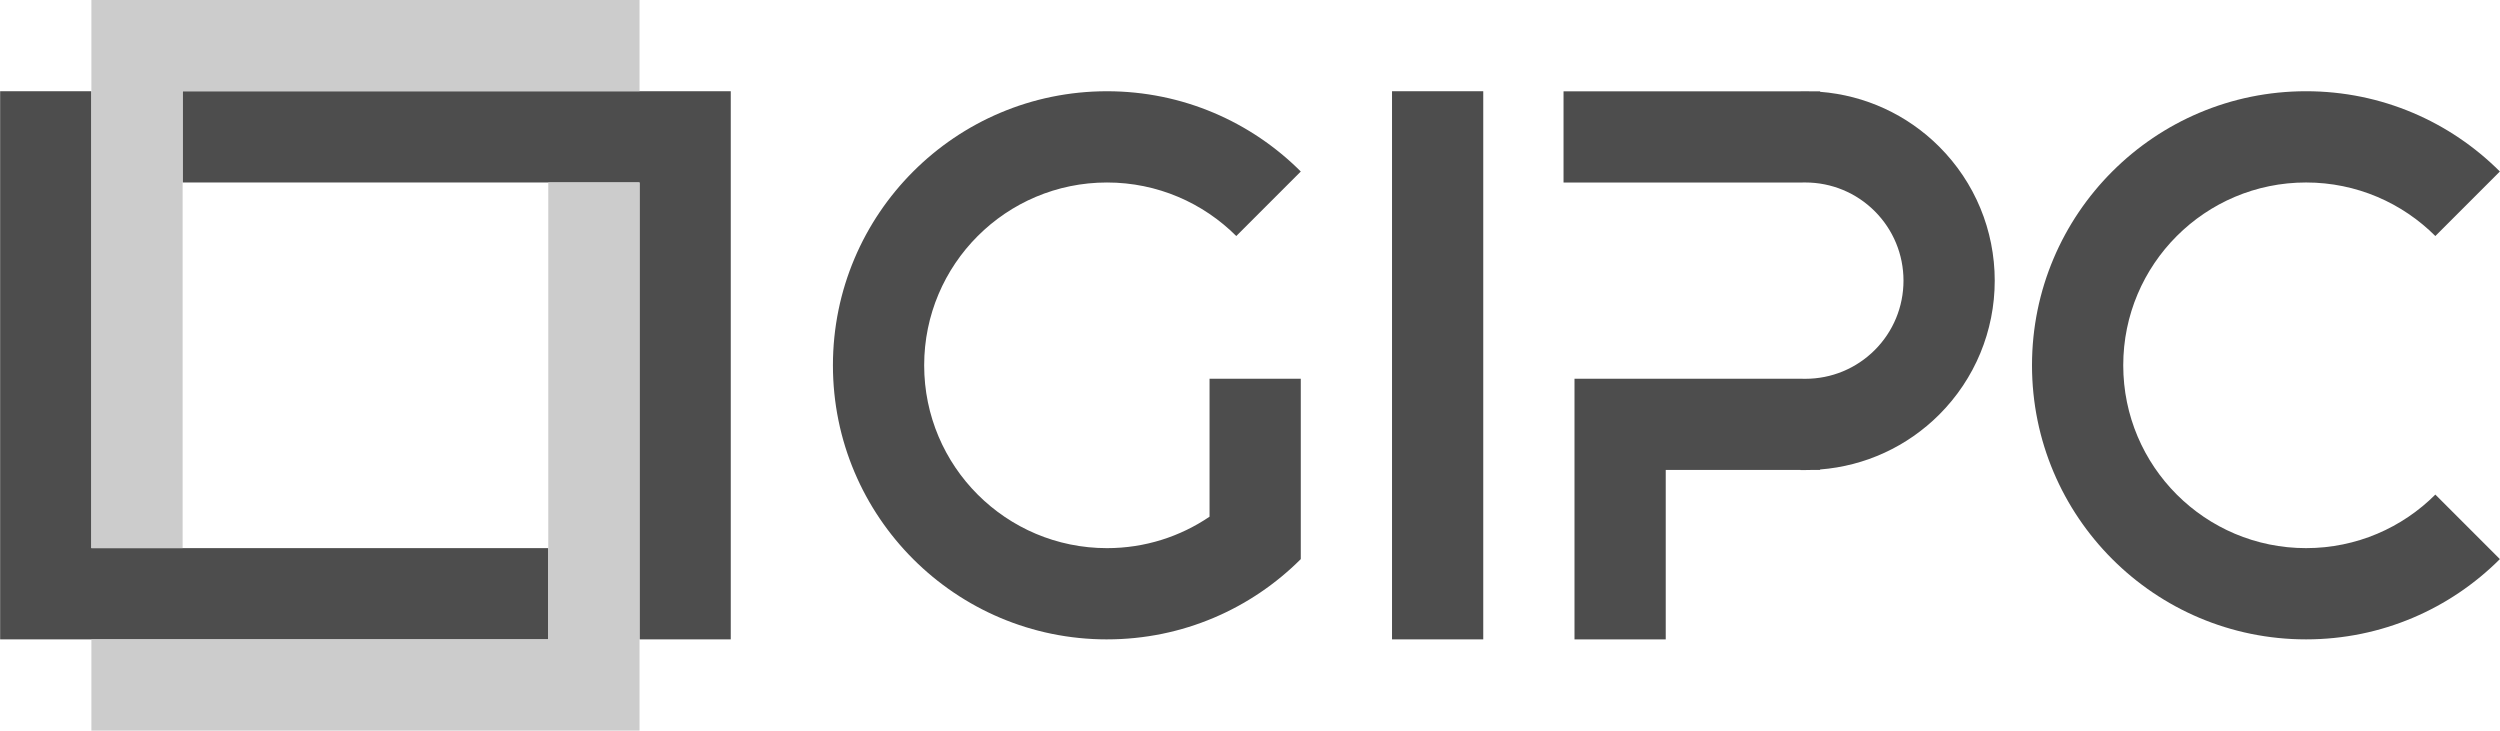
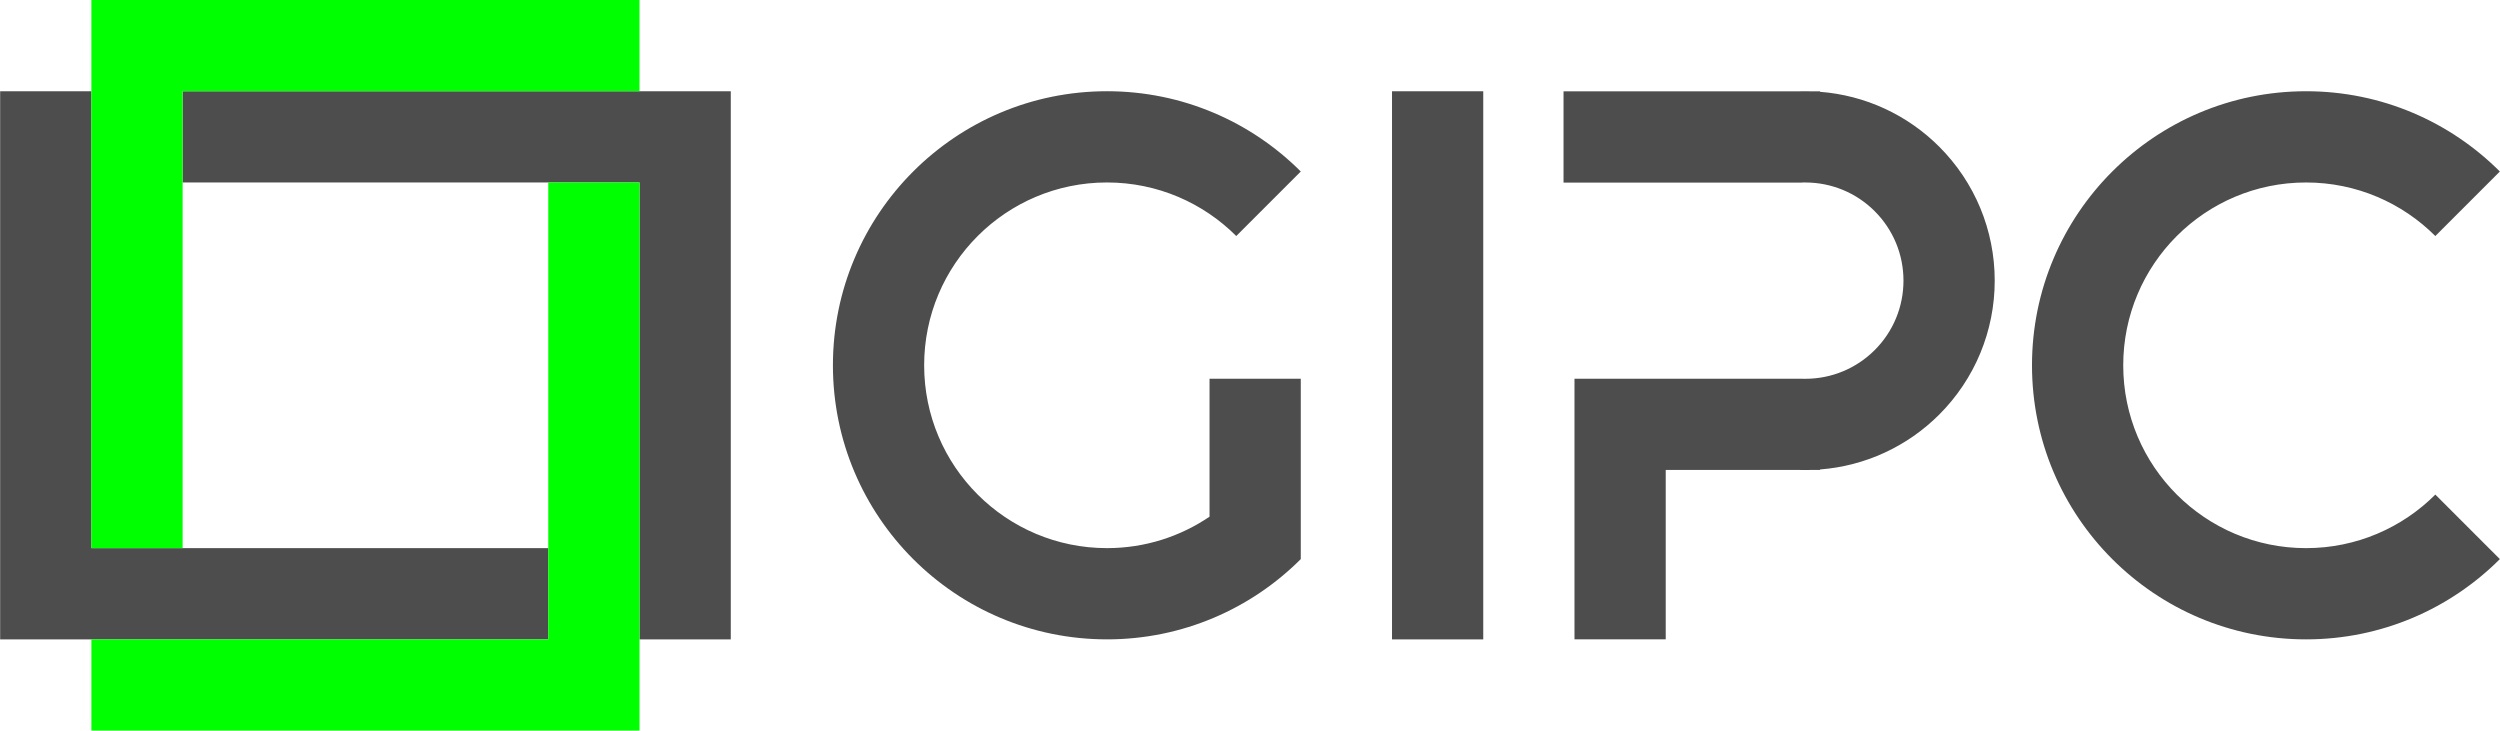
- <svg xmlns="http://www.w3.org/2000/svg" xml:space="preserve" width="12.623in" height="3.689in" version="1.1" style="shape-rendering:geometricPrecision; text-rendering:geometricPrecision; image-rendering:optimizeQuality; fill-rule:evenodd; clip-rule:evenodd" viewBox="0 0 2480.38 724.96">
+ <svg xmlns="http://www.w3.org/2000/svg" xml:space="preserve" width="12.623in" height="3.689in" version="1.1" style="shape-rendering:geometricPrecision; text-rendering:geometricPrecision; image-rendering:optimizeQuality; fill-rule:evenodd; clip-rule:evenodd" viewBox="0 0 2266.6 662.48">
  <defs>
    <style type="text/css">
   
+     .fil1 {fill:lime}
    .fil0 {fill:#4D4D4D}
-     .fil1 {fill:#CCCCCC}
   
  </style>
  </defs>
  <g id="Layer_x0020_1">
-     <path class="fil0" d="M1098.28 634.43c75.1,0 143.08,-30.44 192.3,-79.65l0 -178.99 -90.53 0 0 136.9c-29.02,19.7 -64.04,31.21 -101.76,31.21 -100.19,0 -181.41,-81.22 -181.41,-181.41 0,-100.19 81.22,-181.41 181.41,-181.41 50.1,0 95.45,20.31 128.28,53.13l64.02 -64.02c-49.21,-49.21 -117.2,-79.65 -192.3,-79.65 -150.19,0 -271.95,121.75 -271.95,271.95 0,150.19 121.75,271.95 271.95,271.95z" />
-     <path class="fil0" d="M2288.09 634.43c75.1,0 143.08,-30.44 192.3,-79.65l-64.02 -64.02c-32.83,32.83 -78.18,53.13 -128.28,53.13 -100.19,0 -181.41,-81.22 -181.41,-181.41 0,-100.19 81.22,-181.41 181.41,-181.41 50.1,0 95.45,20.31 128.28,53.13l64.02 -64.02c-49.21,-49.21 -117.2,-79.65 -192.3,-79.65 -150.19,0 -271.95,121.75 -271.95,271.95 0,150.19 121.75,271.95 271.95,271.95z" />
-     <polygon class="fil0" points="1471.64,90.53 1471.64,634.43 1381.11,634.43 1381.11,90.53 " />
-     <path class="fil0" d="M1786.39 90.62l0.16 -0.08 4.68 0c1.91,0 3.82,0.03 5.61,0.08l9.03 -0 0 0.48c44.65,3.46 86.44,22.67 118.25,54.48 35.35,35.35 55.04,82.9 55.04,132.89 0,49.99 -19.7,97.54 -55.04,132.89 -31.81,31.81 -73.6,51.02 -118.25,54.48l0 0.48 -8.85 -0c-1.85,0.06 -3.82,0.09 -5.79,0.09l-4.68 0 -0.17 -0.09 -133.67 0 0 168.11 -90.53 0 0 -258.65 225.99 0 0.52 0.09 2.54 0c25.93,0 50.54,-10.19 68.88,-28.52 18.34,-18.34 28.52,-42.95 28.52,-68.88 0,-25.93 -10.19,-50.54 -28.52,-68.88 -18.34,-18.34 -42.94,-28.52 -68.88,-28.52l-2.57 0 -0.49 0.08 -236.87 0 0 -90.53 235.09 0z" />
-     <polygon class="fil0" points="634.43,634.43 634.43,181.07 181.07,181.07 181.07,90.53 724.96,90.53 724.96,634.43 " />
-     <polygon class="fil0" points="90.53,90.53 90.53,543.89 543.89,543.89 543.89,634.43 -0,634.43 -0,90.53 " />
-     <path class="fil1" d="M181.07 543.89l0 -453.36 453.36 0 0 -90.53 -543.89 0 0 543.89 90.53 0zm362.83 -362.83l0 453.36 -453.36 0 0 90.53 543.89 0 0 -543.89 -90.53 0z" />
+     <path class="fil0" d="M2090.88 579.75c68.62,0 130.75,-27.82 175.72,-72.79l-58.5 -58.5c-30,30 -71.44,48.56 -117.22,48.56 -91.56,0 -165.78,-74.22 -165.78,-165.78 0,-91.56 74.22,-165.78 165.78,-165.78 45.78,0 87.22,18.56 117.22,48.56l58.5 -58.5c-44.97,-44.97 -107.1,-72.79 -175.72,-72.79 -137.25,0 -248.51,111.26 -248.51,248.51 0,137.25 111.26,248.51 248.51,248.51zm-458.46 -496.94l0.15 -0.08 4.27 0c1.74,0 3.49,0.03 5.13,0.08l8.25 -0 0 0.44c40.8,3.16 78.99,20.72 108.05,49.78 32.3,32.3 50.3,75.76 50.3,121.43 0,45.68 -18,89.14 -50.3,121.44 -29.07,29.07 -67.25,46.62 -108.05,49.78l0 0.44 -8.09 -0c-1.69,0.05 -3.49,0.08 -5.29,0.08l-4.27 0 -0.16 -0.08 -122.15 0 0 153.62 -82.73 0 0 -236.35 206.52 0 0.47 0.08 2.32 0c23.7,0 46.18,-9.31 62.94,-26.06 16.76,-16.76 26.06,-39.25 26.06,-62.94 0,-23.7 -9.31,-46.18 -26.06,-62.94 -16.76,-16.76 -39.24,-26.06 -62.94,-26.06l-2.35 0 -0.44 0.08 -216.46 0 0 -82.73 214.83 0zm-287.62 -0.08l0 497.02 -82.73 0 0 -497.02 82.73 0zm-341.18 497.02c68.62,0 130.75,-27.82 175.72,-72.79l0 -163.57 -82.73 0 0 125.1c-26.52,18 -58.52,28.52 -92.99,28.52 -91.56,0 -165.78,-74.22 -165.78,-165.78 0,-91.56 74.22,-165.78 165.78,-165.78 45.78,0 87.22,18.56 117.22,48.56l58.5 -58.5c-44.97,-44.97 -107.1,-72.79 -175.72,-72.79 -137.25,0 -248.51,111.26 -248.51,248.51 0,137.25 111.26,248.51 248.51,248.51zm-920.88 -497.01l0 414.28 414.28 0 0 82.73 -497.02 0 0 -497.02 82.73 0zm497.02 497.01l0 -414.28 -414.28 0 0 -82.73 497.02 0 0 497.02 -82.73 -0z" />
+     <path class="fil1" d="M165.46 497.02l0 -414.28 414.28 0 0 -82.73 -497.02 0 0 497.02 82.73 0zm331.55 -331.55l0 414.28 -414.28 0 0 82.73 497.02 0 0 -497.02 -82.73 0z" />
  </g>
</svg>
